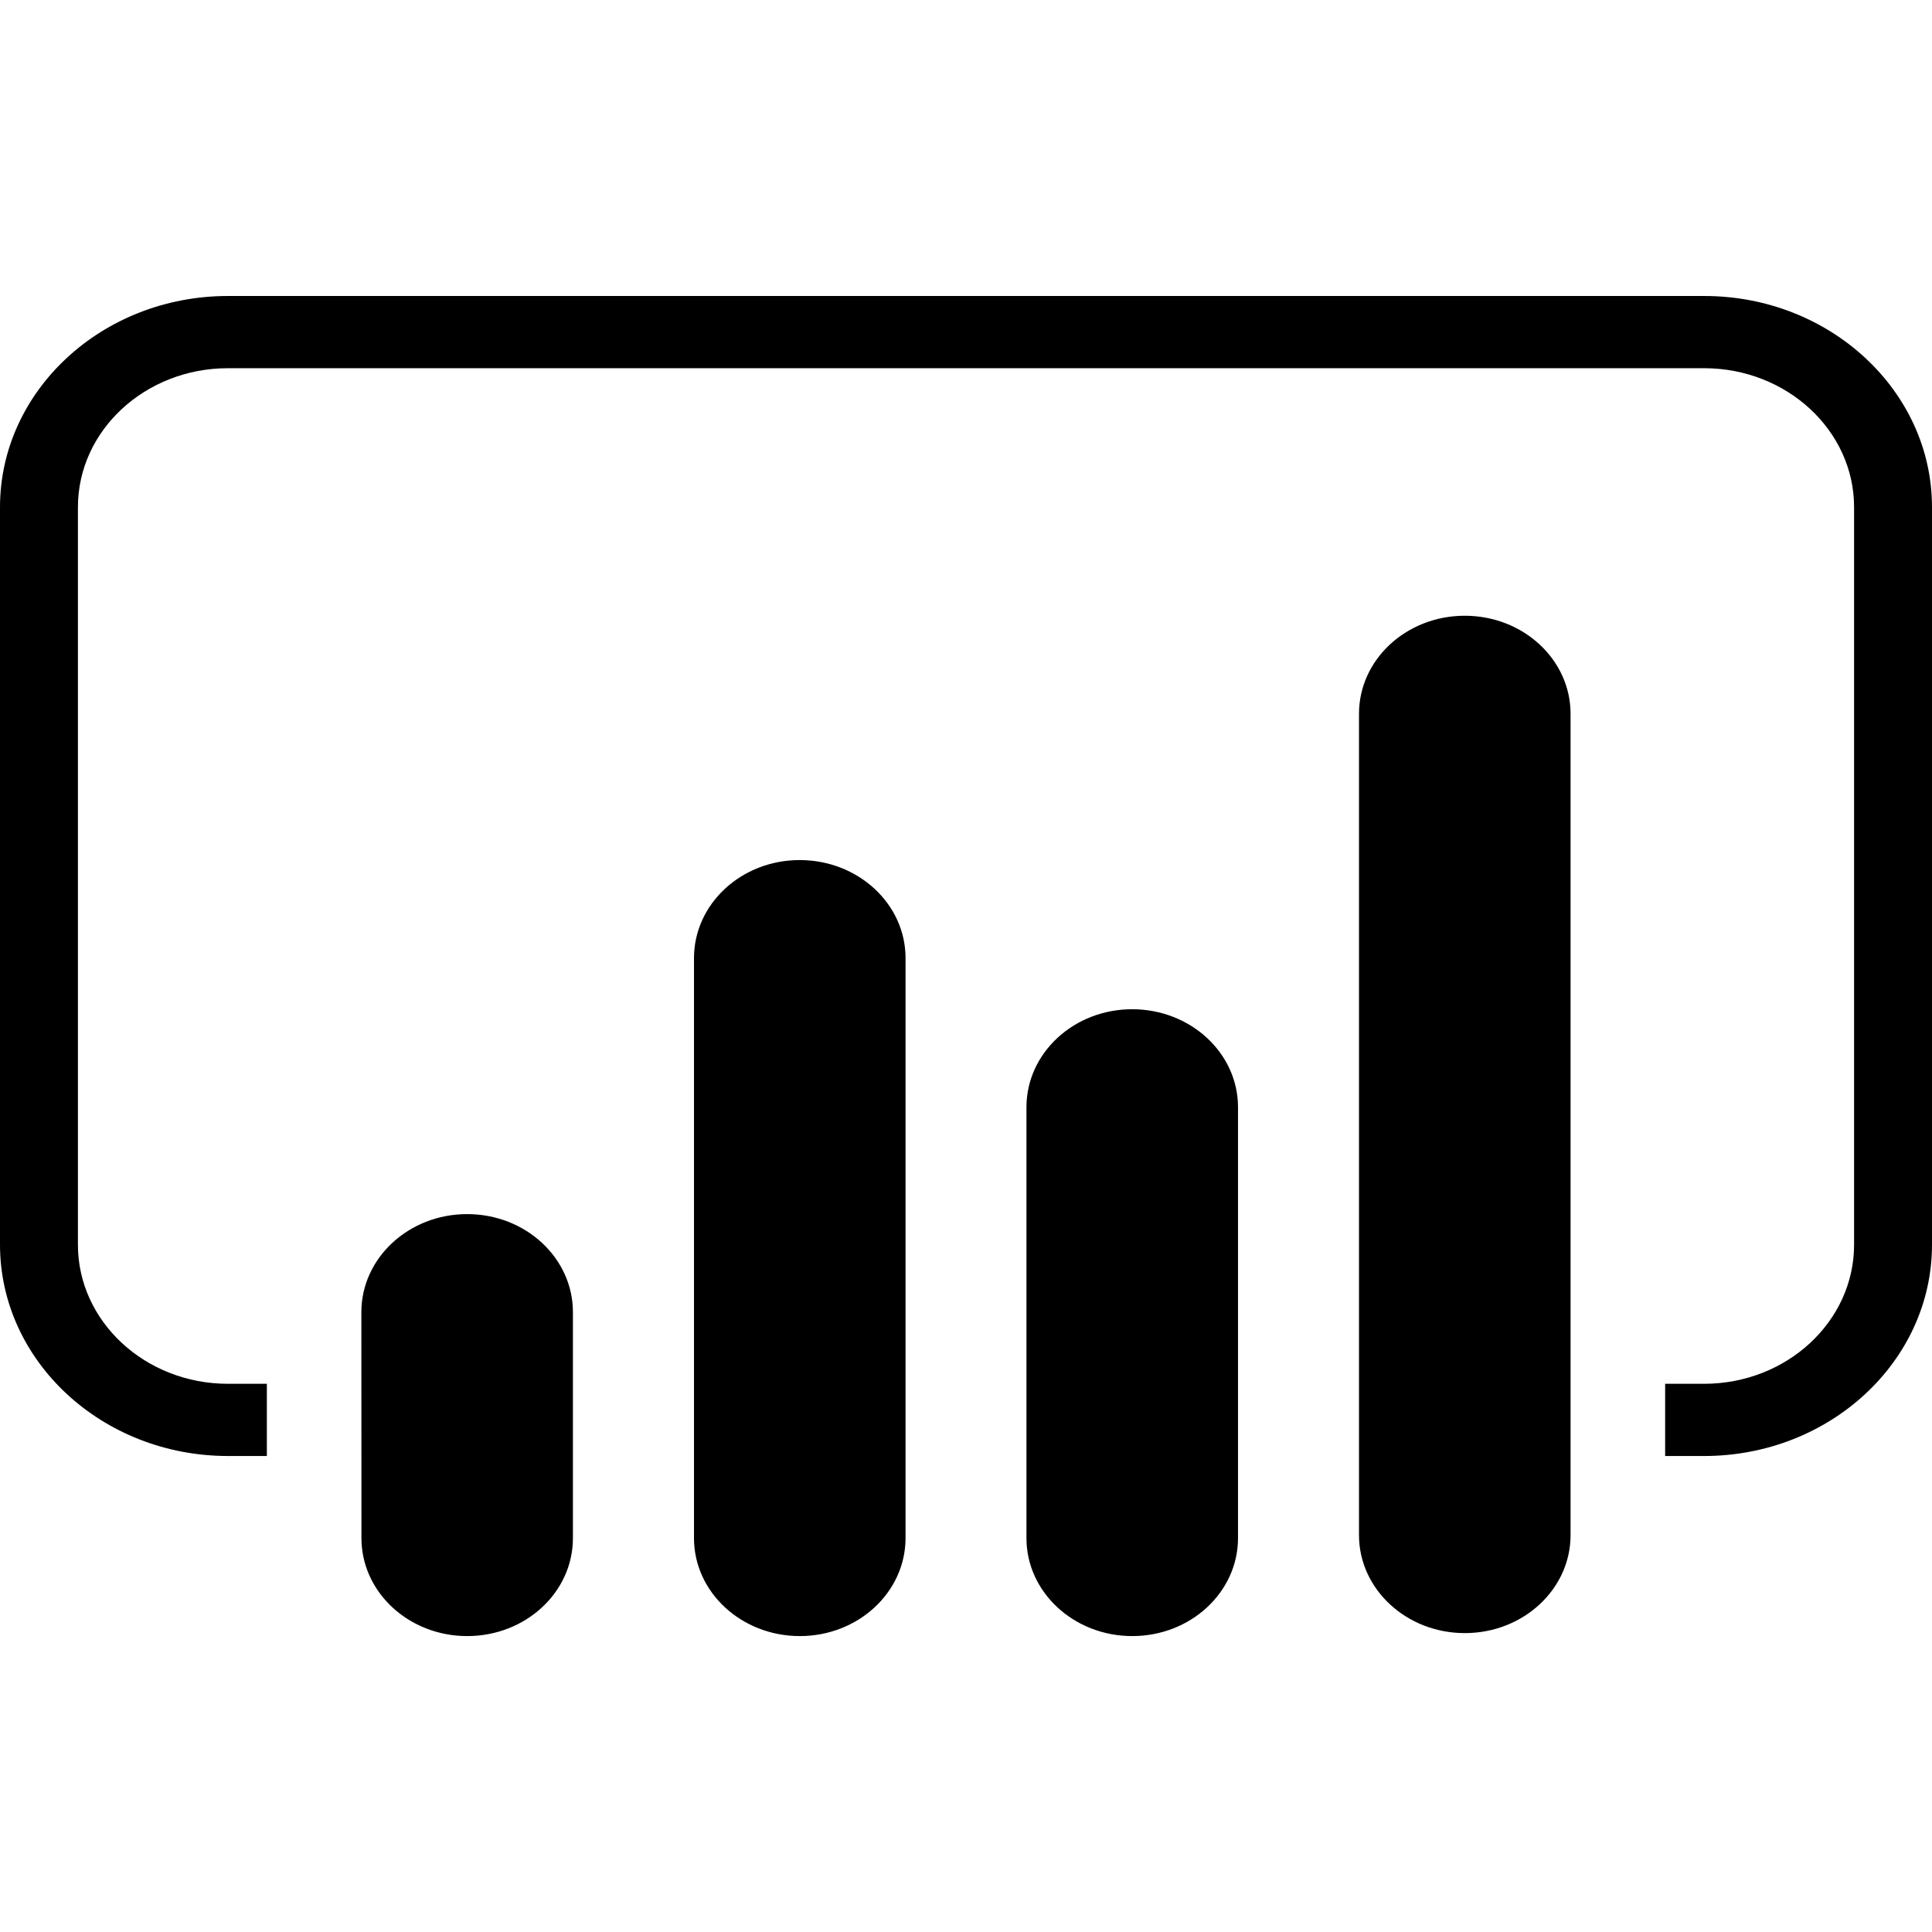
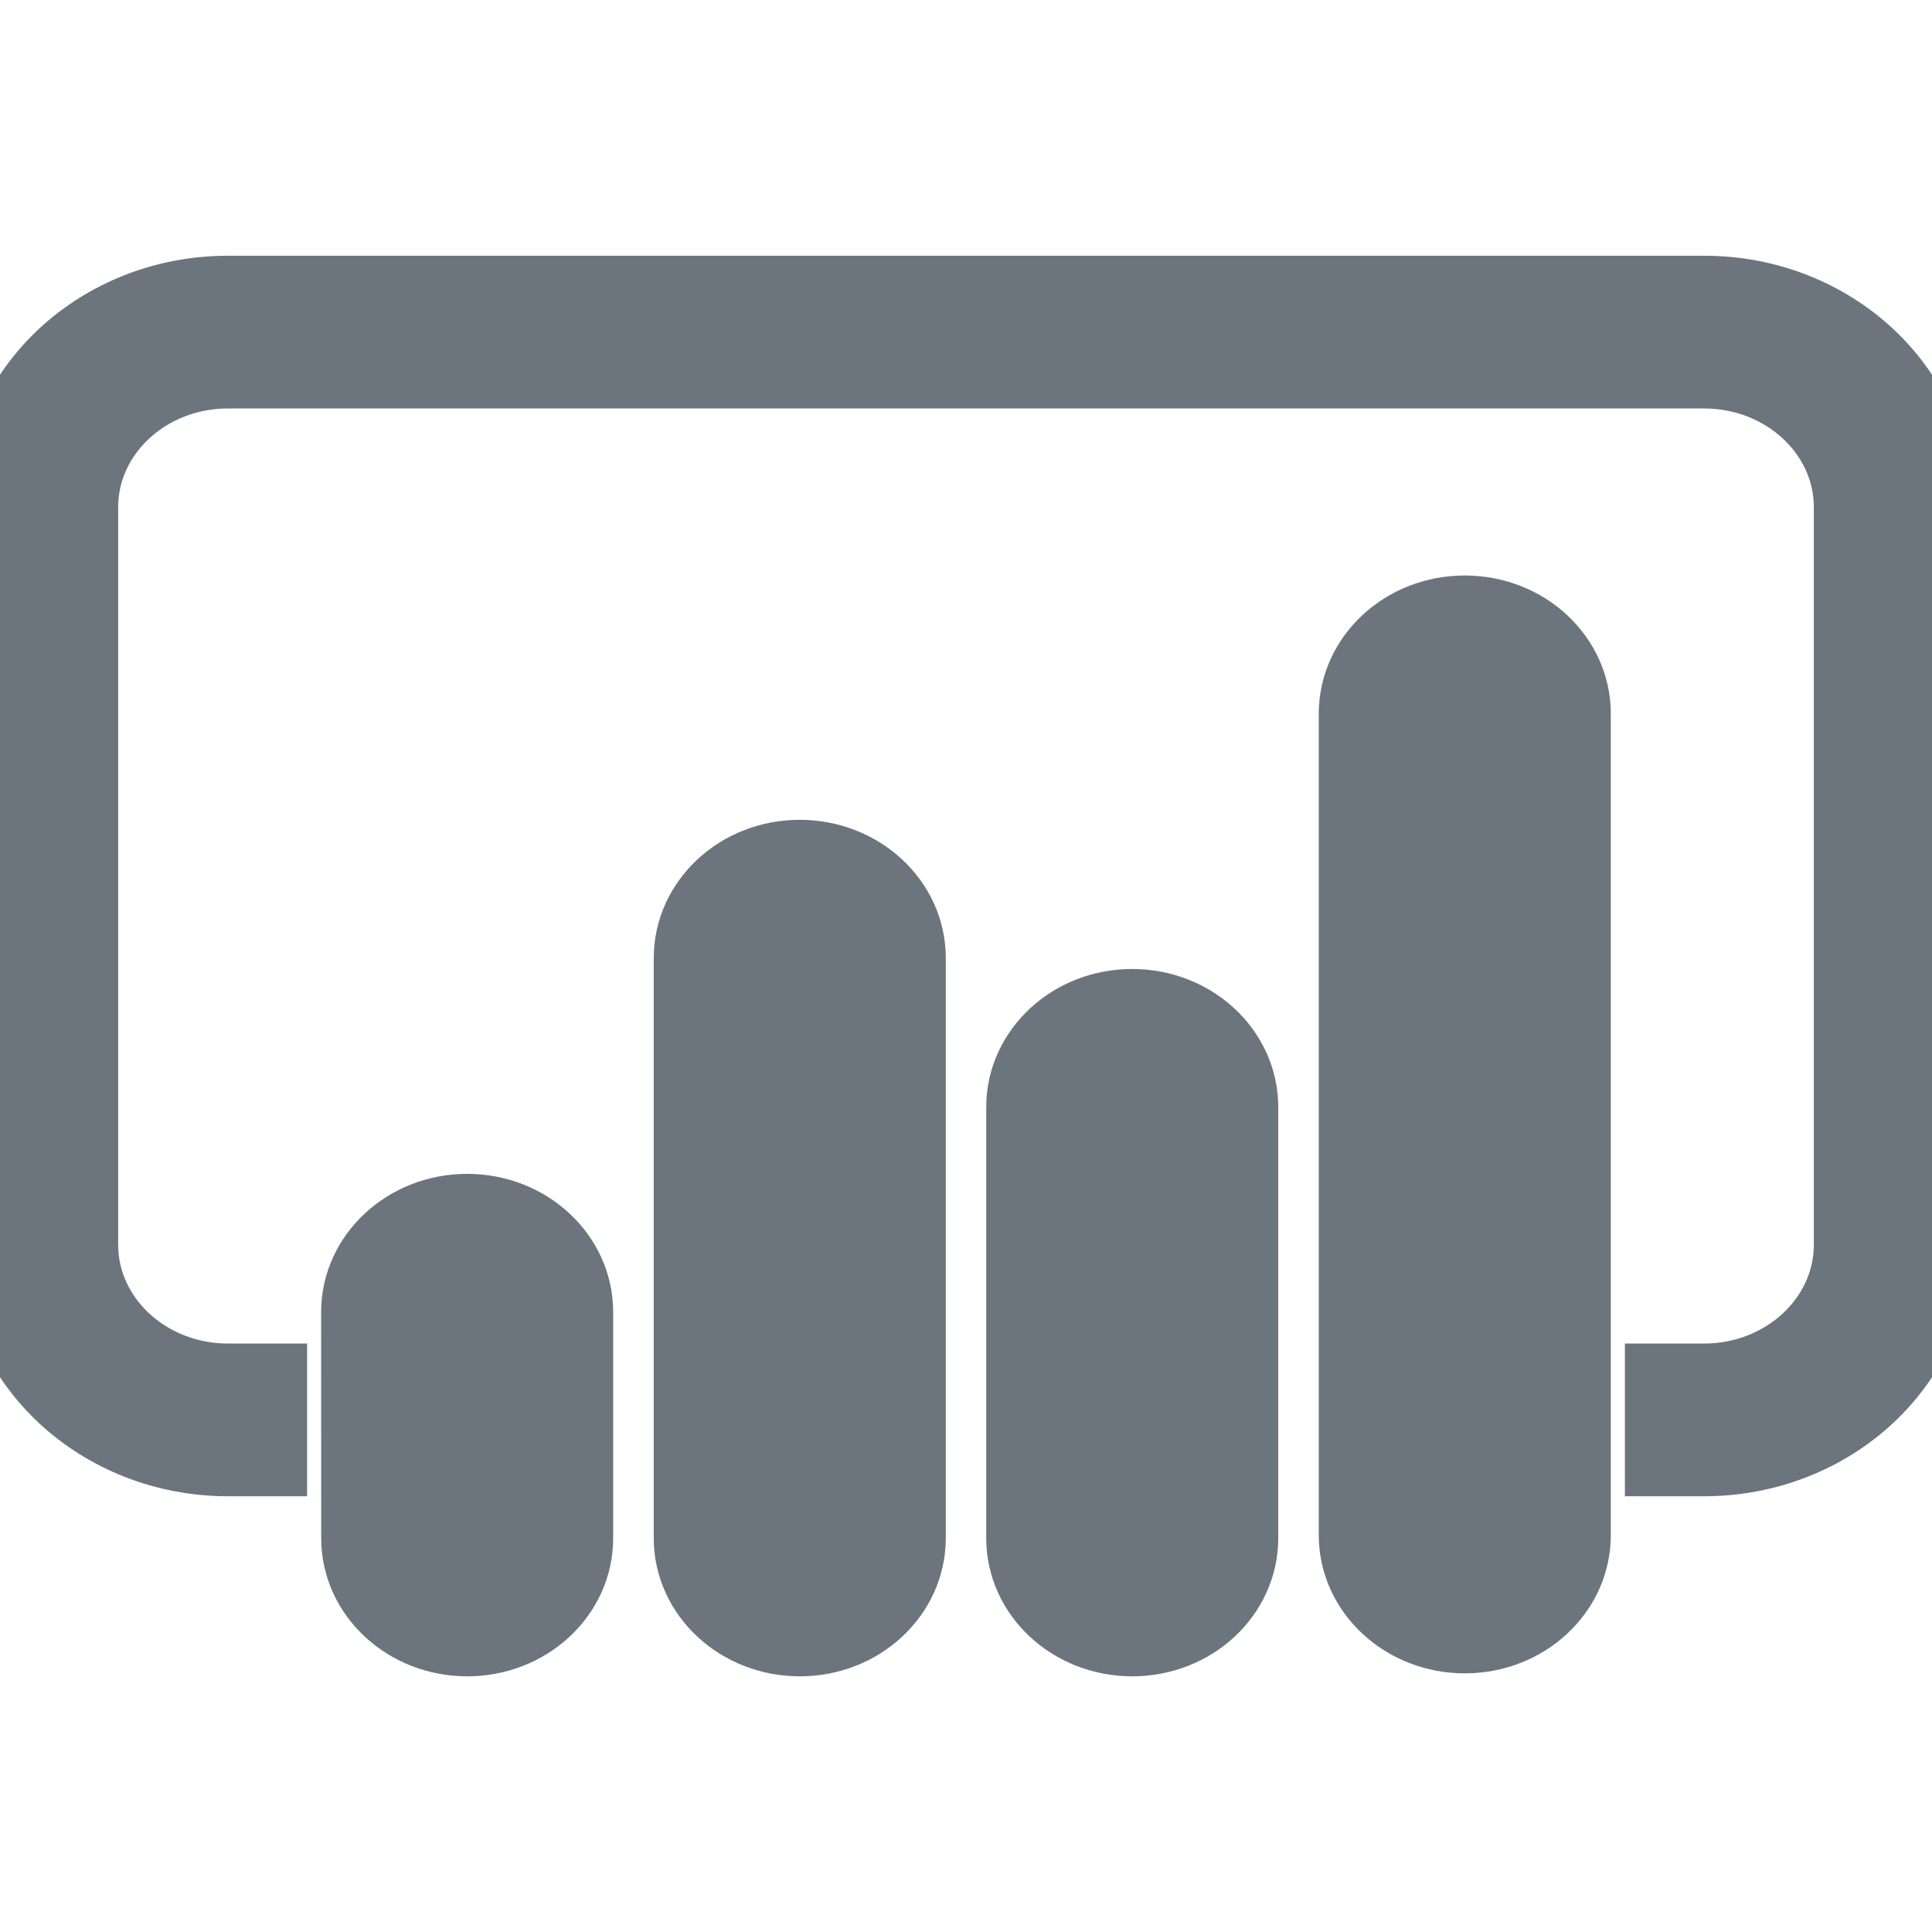
- <svg xmlns="http://www.w3.org/2000/svg" fill="#000000" width="800px" height="800px" viewBox="0 0 24 24" role="img">
-   <path d="M14.064 12.537c-.725 0-1.313.545-1.313 1.217v5.353c0 .672.589 1.217 1.314 1.217.726 0 1.314-.545 1.314-1.218v-5.352c0-.672-.589-1.217-1.315-1.217zm4.132-4.888c-.726 0-1.314.545-1.314 1.218V19.07c0 .672.59 1.217 1.314 1.217.726 0 1.314-.545 1.314-1.217V8.867c0-.673-.588-1.218-1.314-1.218zm-8.262 3.035c-.725 0-1.313.545-1.313 1.218v7.205c0 .672.589 1.217 1.315 1.217.725 0 1.313-.545 1.313-1.218v-7.205c0-.672-.589-1.217-1.315-1.217zm-4.13 4.398h-.001c-.726 0-1.314.546-1.314 1.218l.001 2.807c0 .672.588 1.217 1.314 1.217.726 0 1.314-.545 1.313-1.218V16.3c0-.673-.588-1.218-1.314-1.218zM24 6.3v9.163c0 1.447-1.27 2.624-2.831 2.624h-.484v-.897h.484c1.027 0 1.863-.775 1.863-1.727V6.3c0-.952-.836-1.726-1.863-1.726H2.831C1.804 4.574.968 5.348.968 6.3v9.163c0 .952.836 1.727 1.863 1.727h.484v.897H2.83C1.27 18.086 0 16.909 0 15.462V6.3c0-1.446 1.27-2.623 2.83-2.623h18.34C22.73 3.676 24 4.853 24 6.3Z" />
+ <svg xmlns="http://www.w3.org/2000/svg" fill="#6C757D" width="800px" height="800px" viewBox="0 0 24 24" role="img" stroke="#6C757D">
+   <g id="SVGRepo_bgCarrier" stroke-width="0" />
+   <g id="SVGRepo_tracerCarrier" stroke-linecap="round" stroke-linejoin="round" />
+   <g id="SVGRepo_iconCarrier">
+     <path d="M14.064 12.537c-.725 0-1.313.545-1.313 1.217v5.353c0 .672.589 1.217 1.314 1.217.726 0 1.314-.545 1.314-1.218v-5.352c0-.672-.589-1.217-1.315-1.217zm4.132-4.888c-.726 0-1.314.545-1.314 1.218V19.07c0 .672.59 1.217 1.314 1.217.726 0 1.314-.545 1.314-1.217V8.867c0-.673-.588-1.218-1.314-1.218zm-8.262 3.035c-.725 0-1.313.545-1.313 1.218v7.205c0 .672.589 1.217 1.315 1.217.725 0 1.313-.545 1.313-1.218v-7.205c0-.672-.589-1.217-1.315-1.217zm-4.13 4.398h-.001c-.726 0-1.314.546-1.314 1.218l.001 2.807c0 .672.588 1.217 1.314 1.217.726 0 1.314-.545 1.313-1.218V16.3c0-.673-.588-1.218-1.314-1.218zM24 6.3v9.163c0 1.447-1.27 2.624-2.831 2.624h-.484v-.897h.484c1.027 0 1.863-.775 1.863-1.727V6.3c0-.952-.836-1.726-1.863-1.726H2.831C1.804 4.574.968 5.348.968 6.3v9.163c0 .952.836 1.727 1.863 1.727h.484v.897H2.83C1.27 18.086 0 16.909 0 15.462V6.3c0-1.446 1.27-2.623 2.83-2.623h18.34C22.73 3.676 24 4.853 24 6.3Z" />
+   </g>
</svg>
